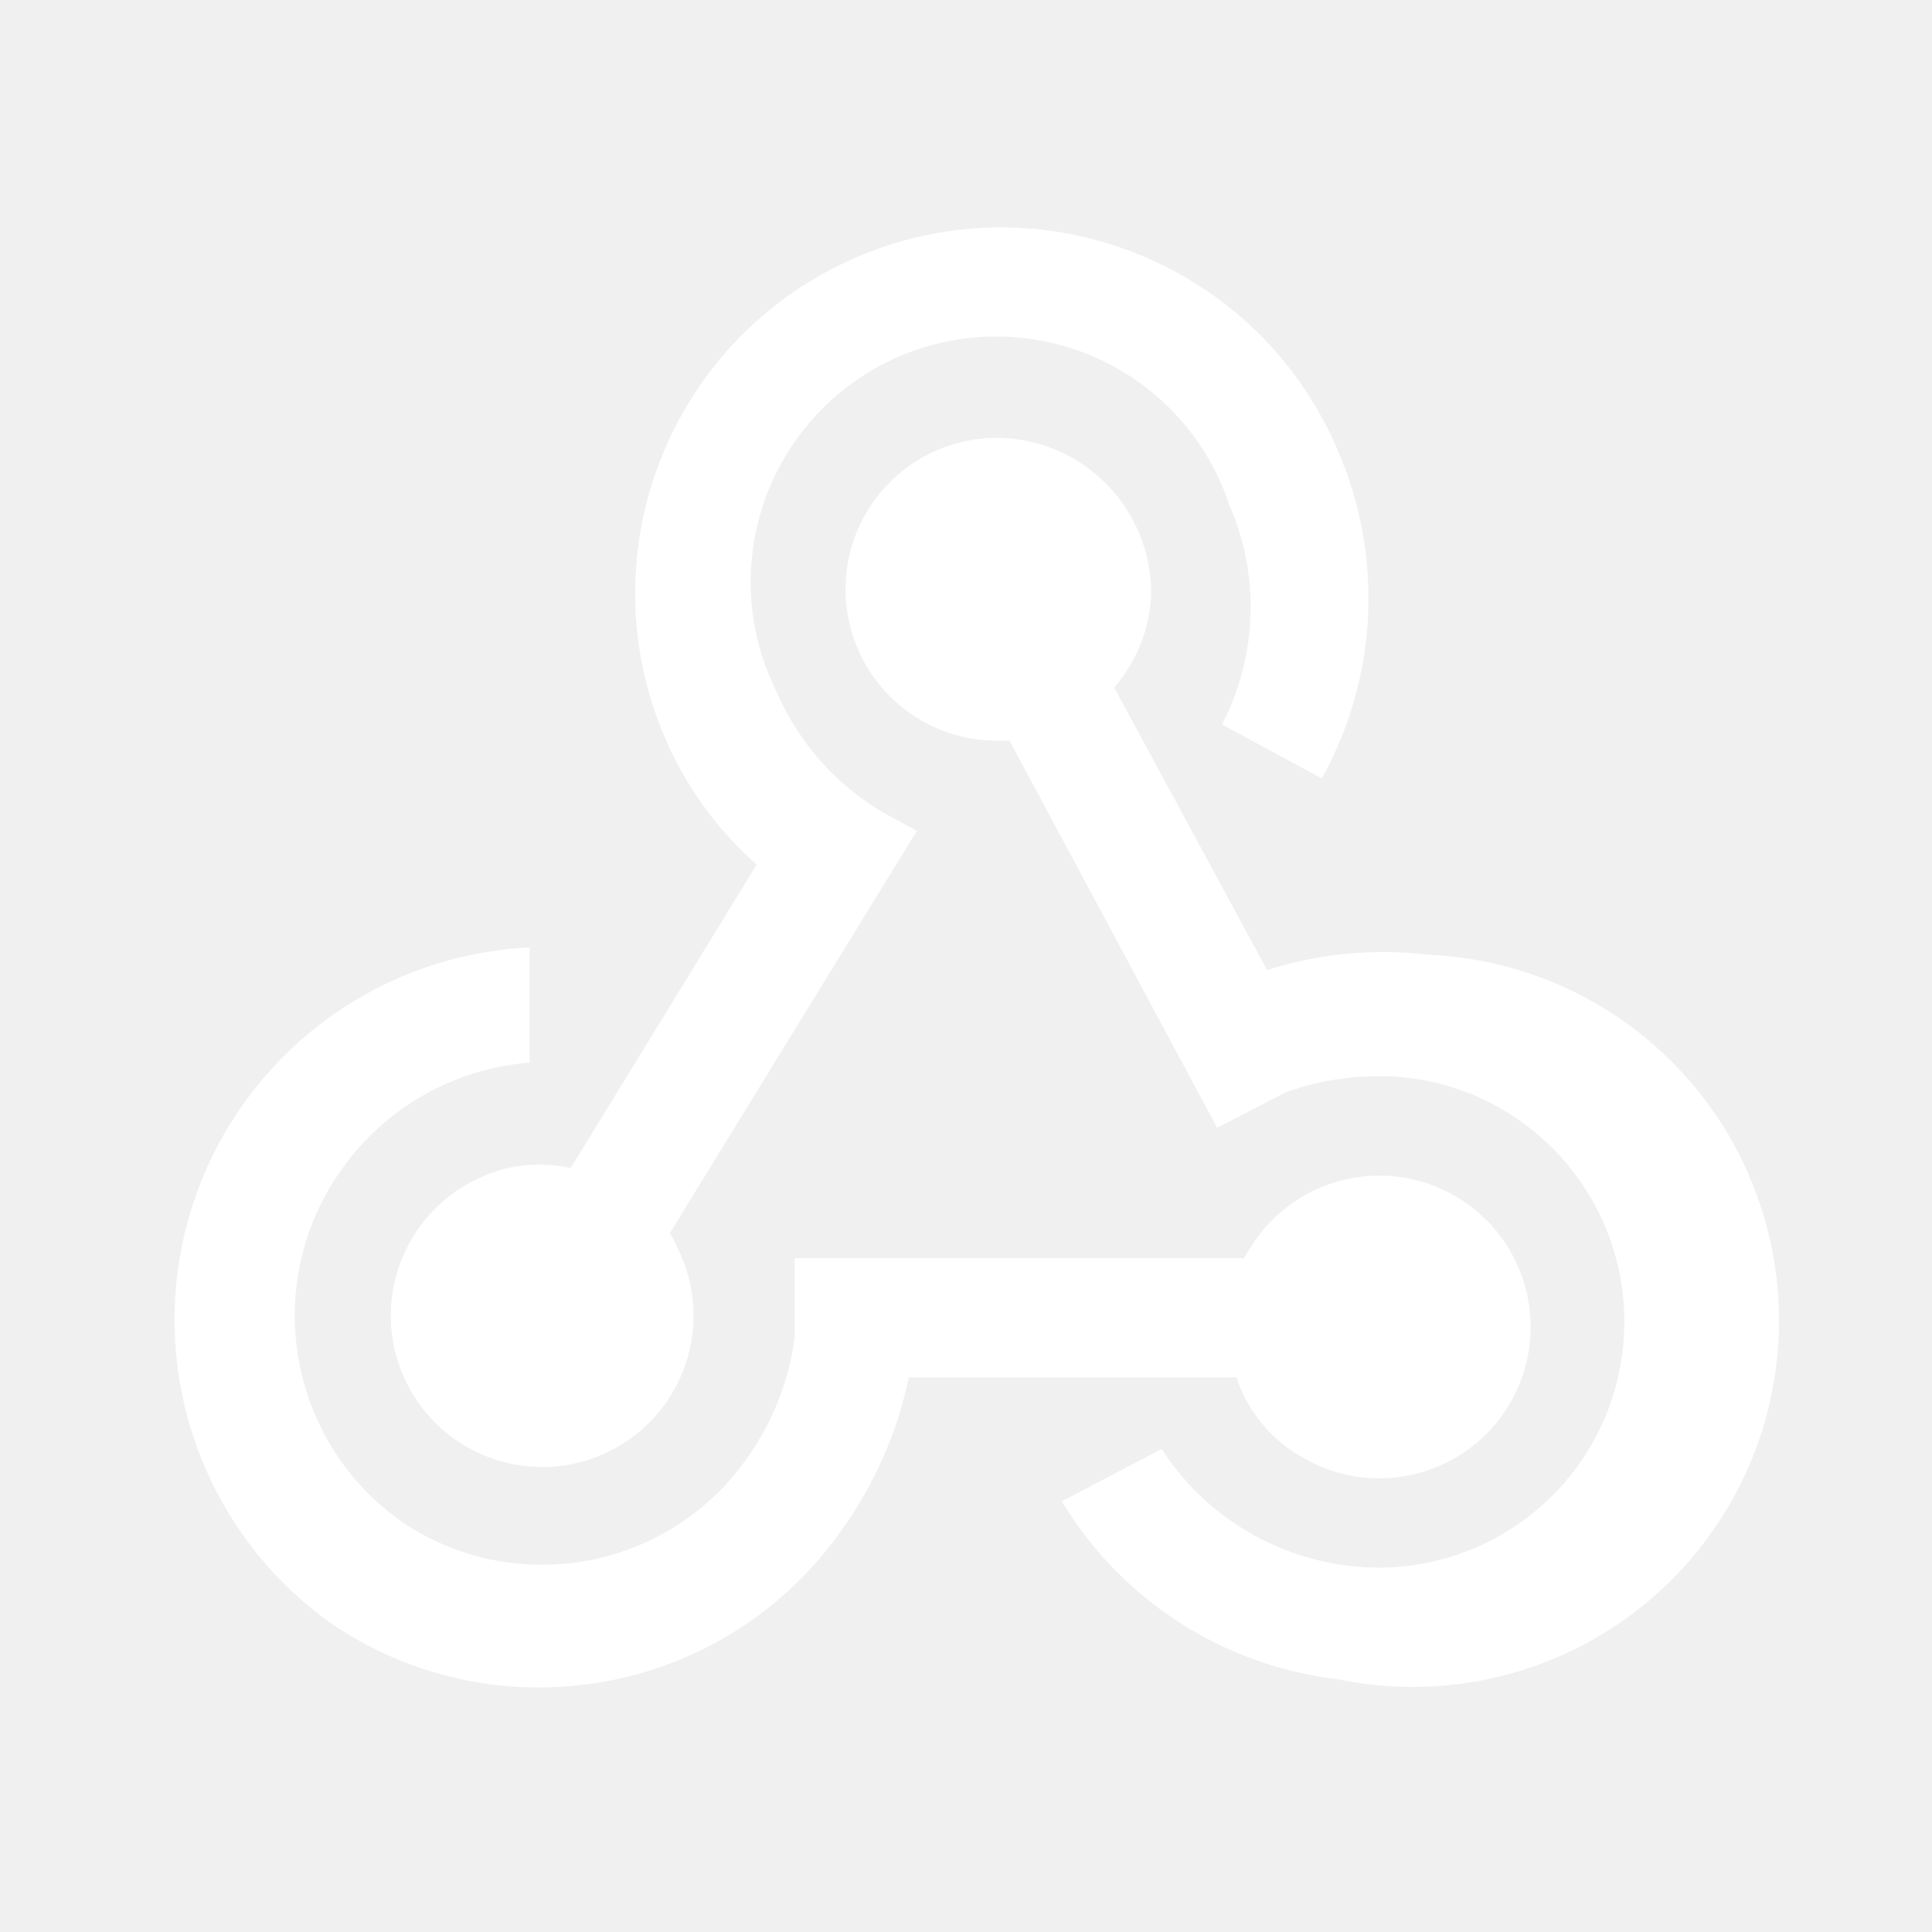
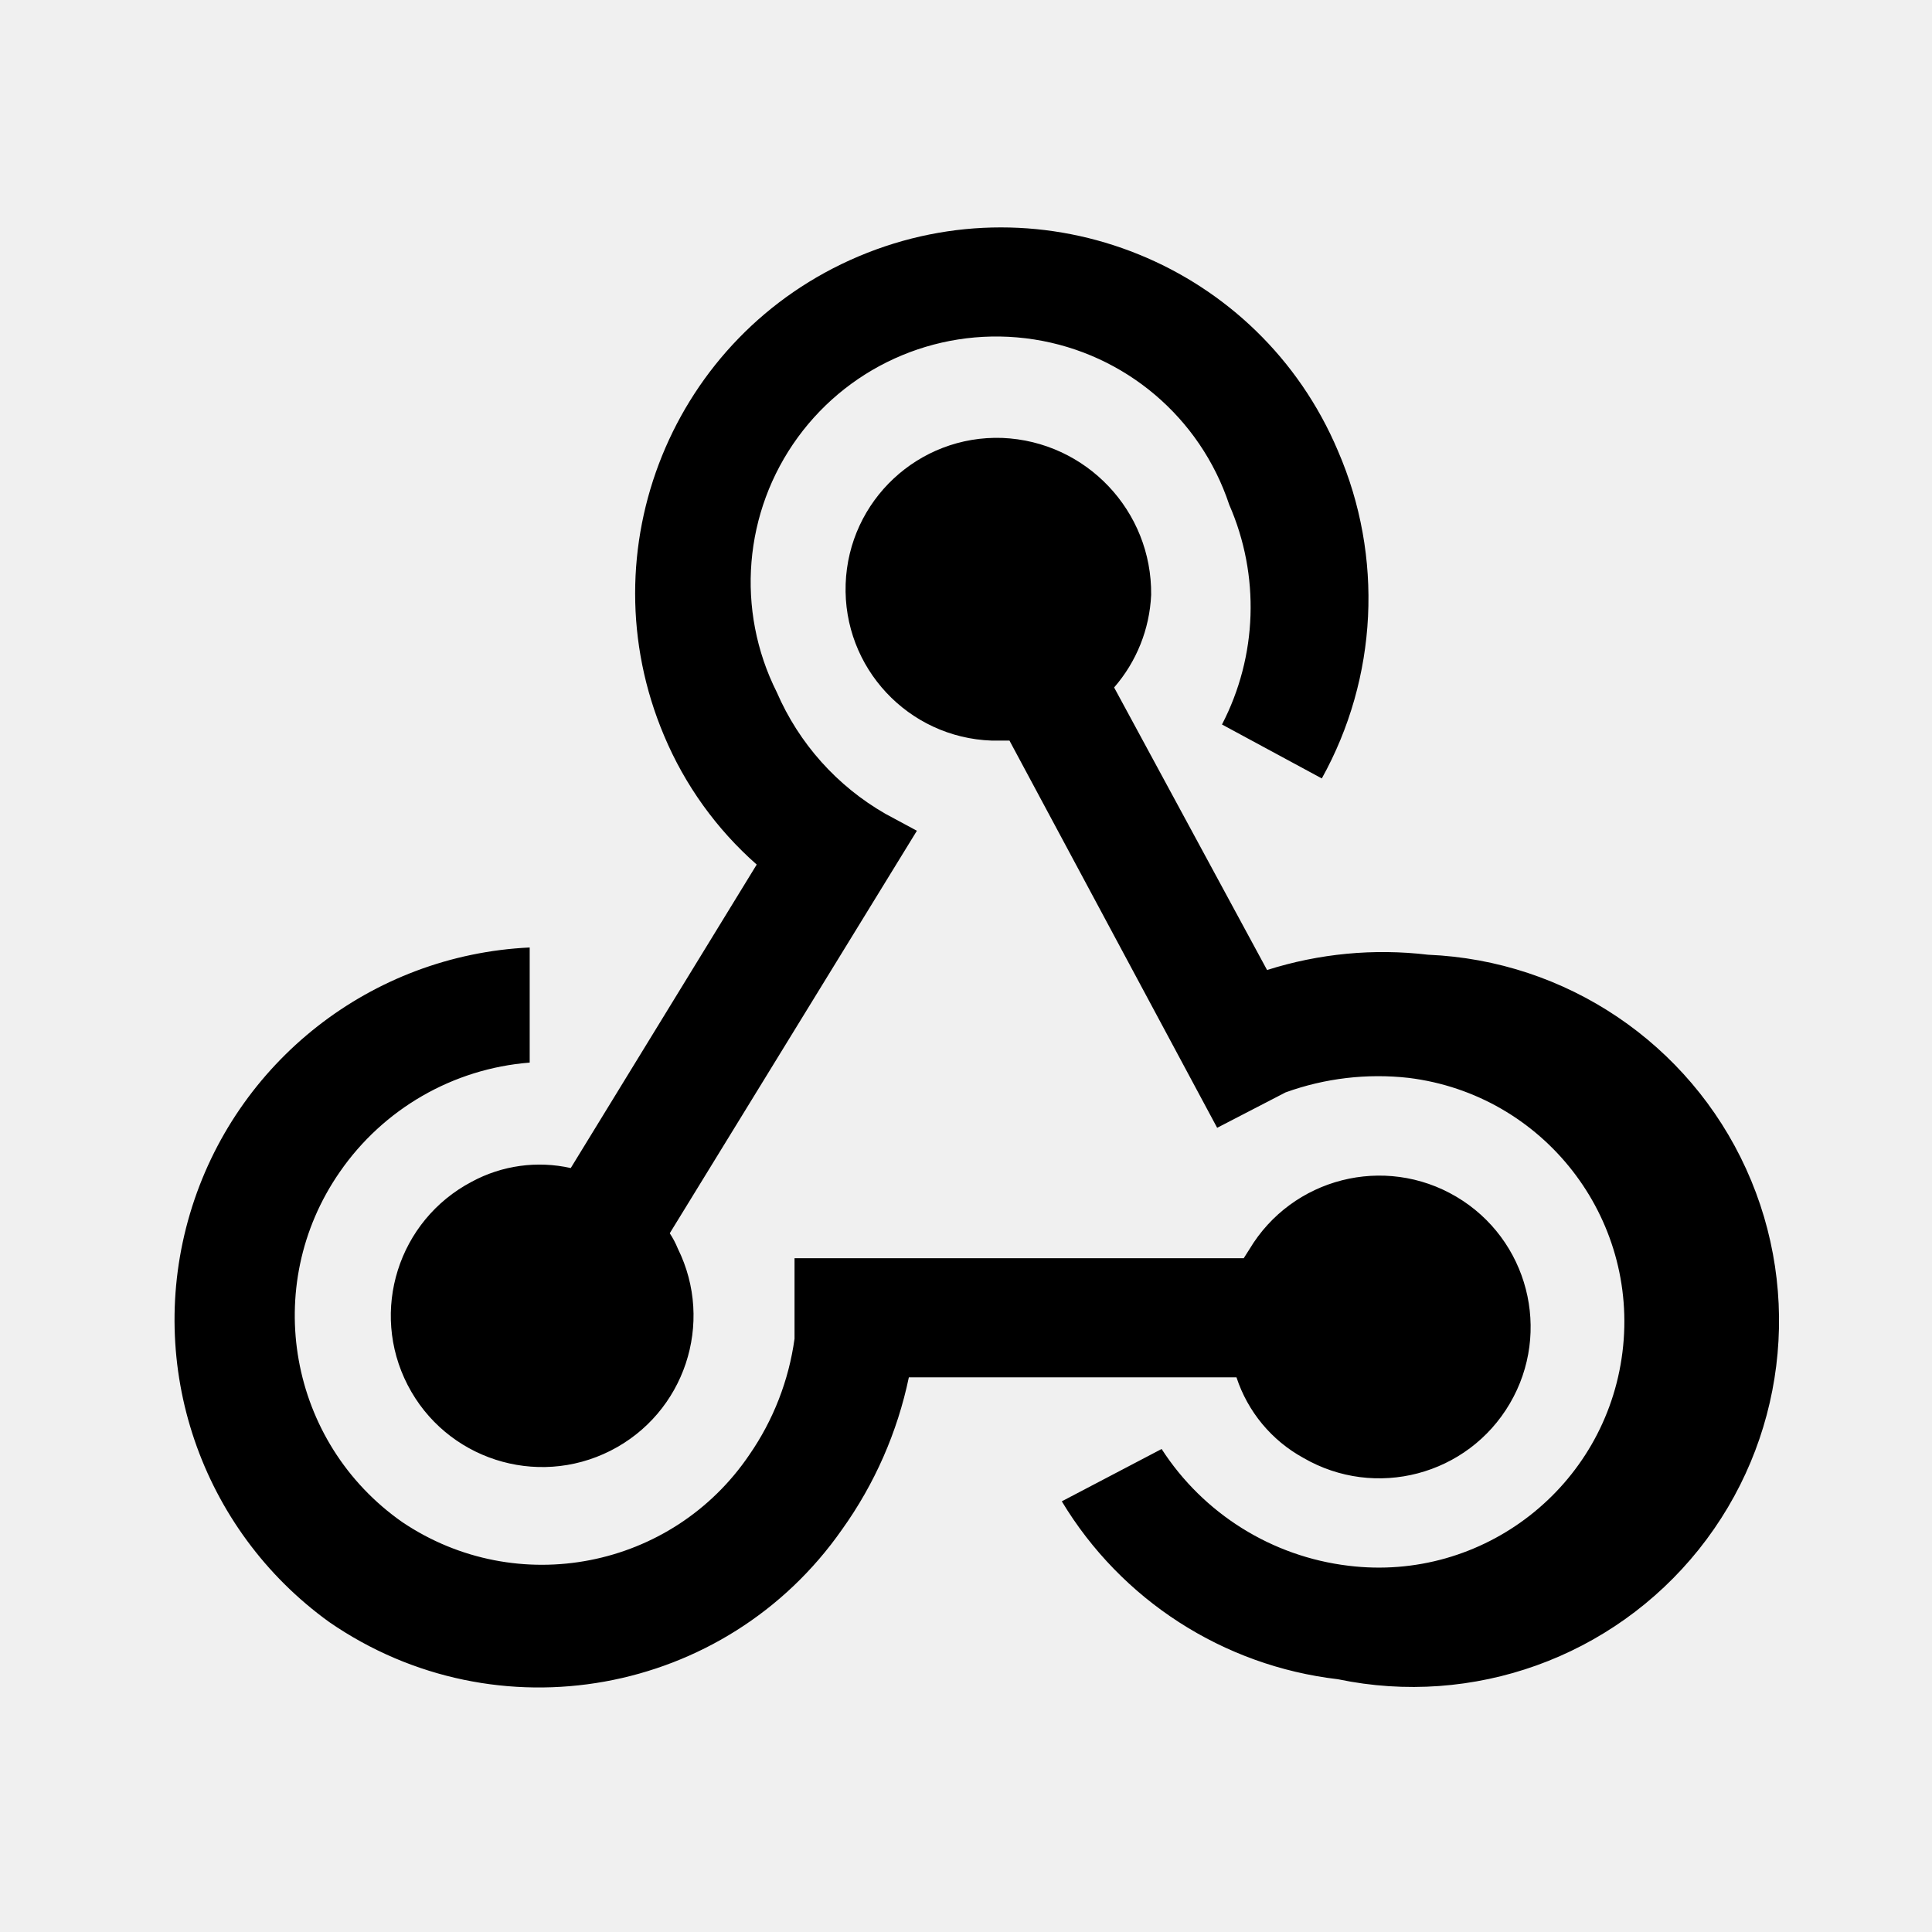
<svg xmlns="http://www.w3.org/2000/svg" width="800px" height="800px" viewBox="0 0 24 24">
  <rect width="24" height="24" fill="none" />
-   <path fill="#ffffff" d="M10.46,19a4.59,4.59,0,0,1-6.37,1.15,4.63,4.63,0,0,1,2.49-8.38l0,1.43a3.17,3.17,0,0,0-2.36,1.36A3.13,3.13,0,0,0,5,18.91a3.11,3.11,0,0,0,4.31-.84,3.33,3.33,0,0,0,.56-1.44v-1l5.58,0,.07-.11a1.88,1.88,0,1,1,.67,2.59,1.77,1.77,0,0,1-.83-1l-4.07,0A5,5,0,0,1,10.46,19m7.28-7.14a4.55,4.55,0,1,1-1.12,9,4.63,4.63,0,0,1-3.43-2.21L14.43,18a3.22,3.22,0,0,0,2.32,1.45,3.05,3.05,0,1,0,.75-6.06,3.39,3.39,0,0,0-1.53.18l-.85.44L12.54,9.2h-.22a1.88,1.88,0,1,1,.13-3.76A1.93,1.93,0,0,1,14.3,7.39a1.88,1.88,0,0,1-.46,1.15l1.9,3.51a4.75,4.75,0,0,1,2-.19M8.25,9.14A4.54,4.54,0,1,1,16.62,5.6a4.61,4.61,0,0,1-.2,4.07L15.18,9a3.17,3.17,0,0,0,.09-2.73A3.05,3.05,0,1,0,9.65,8.6,3.21,3.21,0,0,0,11,10.11l.39.21-3.07,5a1.09,1.09,0,0,1,.1.19,1.88,1.88,0,1,1-2.56-.83,1.77,1.77,0,0,1,1.23-.17l2.31-3.77A4.41,4.41,0,0,1,8.25,9.14Z" />
+   <path fill="#000" d="M10.46,19a4.59,4.59,0,0,1-6.37,1.15,4.63,4.63,0,0,1,2.49-8.38l0,1.43a3.17,3.17,0,0,0-2.36,1.36A3.13,3.13,0,0,0,5,18.91a3.11,3.11,0,0,0,4.31-.84,3.33,3.33,0,0,0,.56-1.44v-1l5.58,0,.07-.11a1.88,1.88,0,1,1,.67,2.59,1.77,1.77,0,0,1-.83-1l-4.07,0A5,5,0,0,1,10.46,19m7.28-7.14a4.55,4.55,0,1,1-1.12,9,4.63,4.63,0,0,1-3.43-2.21L14.43,18a3.22,3.22,0,0,0,2.32,1.45,3.05,3.05,0,1,0,.75-6.06,3.39,3.39,0,0,0-1.53.18l-.85.44L12.54,9.2h-.22a1.88,1.88,0,1,1,.13-3.76A1.93,1.93,0,0,1,14.3,7.39a1.88,1.88,0,0,1-.46,1.15l1.9,3.51a4.75,4.75,0,0,1,2-.19M8.25,9.14A4.54,4.54,0,1,1,16.62,5.6a4.61,4.61,0,0,1-.2,4.07L15.18,9a3.17,3.17,0,0,0,.09-2.73A3.05,3.05,0,1,0,9.65,8.6,3.21,3.21,0,0,0,11,10.11l.39.21-3.07,5a1.09,1.09,0,0,1,.1.19,1.88,1.88,0,1,1-2.56-.83,1.77,1.77,0,0,1,1.23-.17l2.31-3.77A4.41,4.41,0,0,1,8.25,9.14Z" />
</svg>
